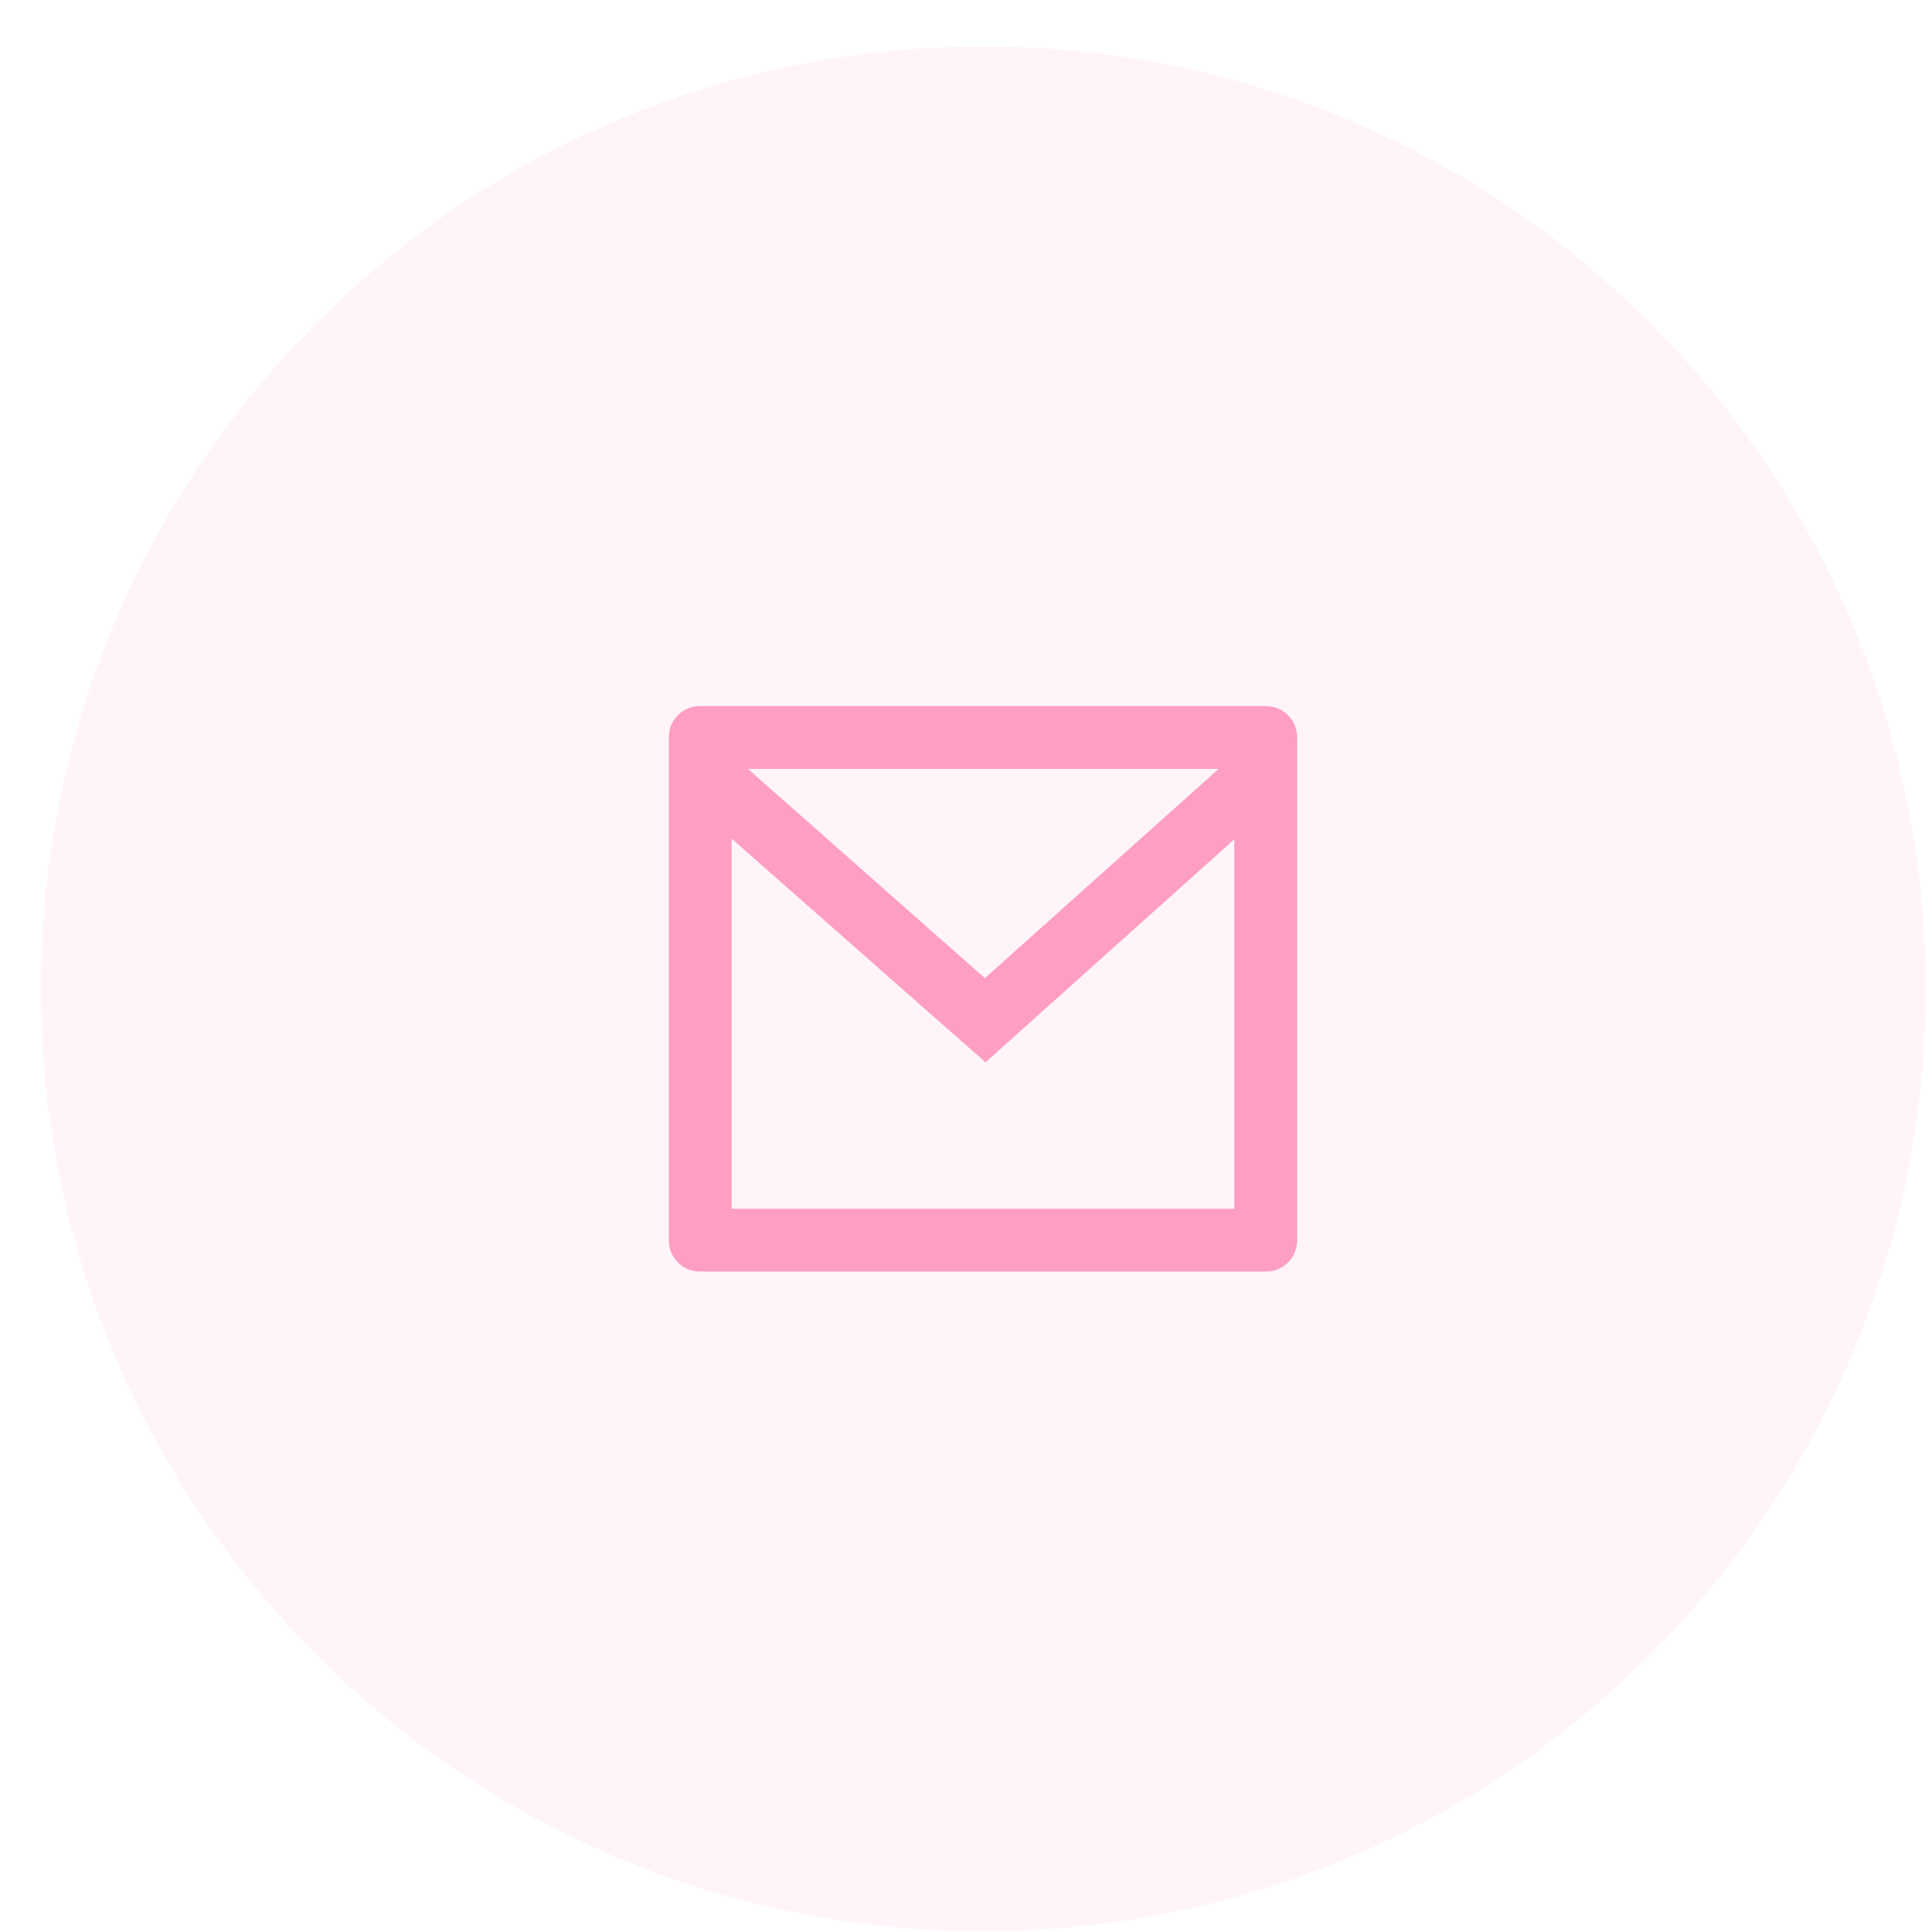
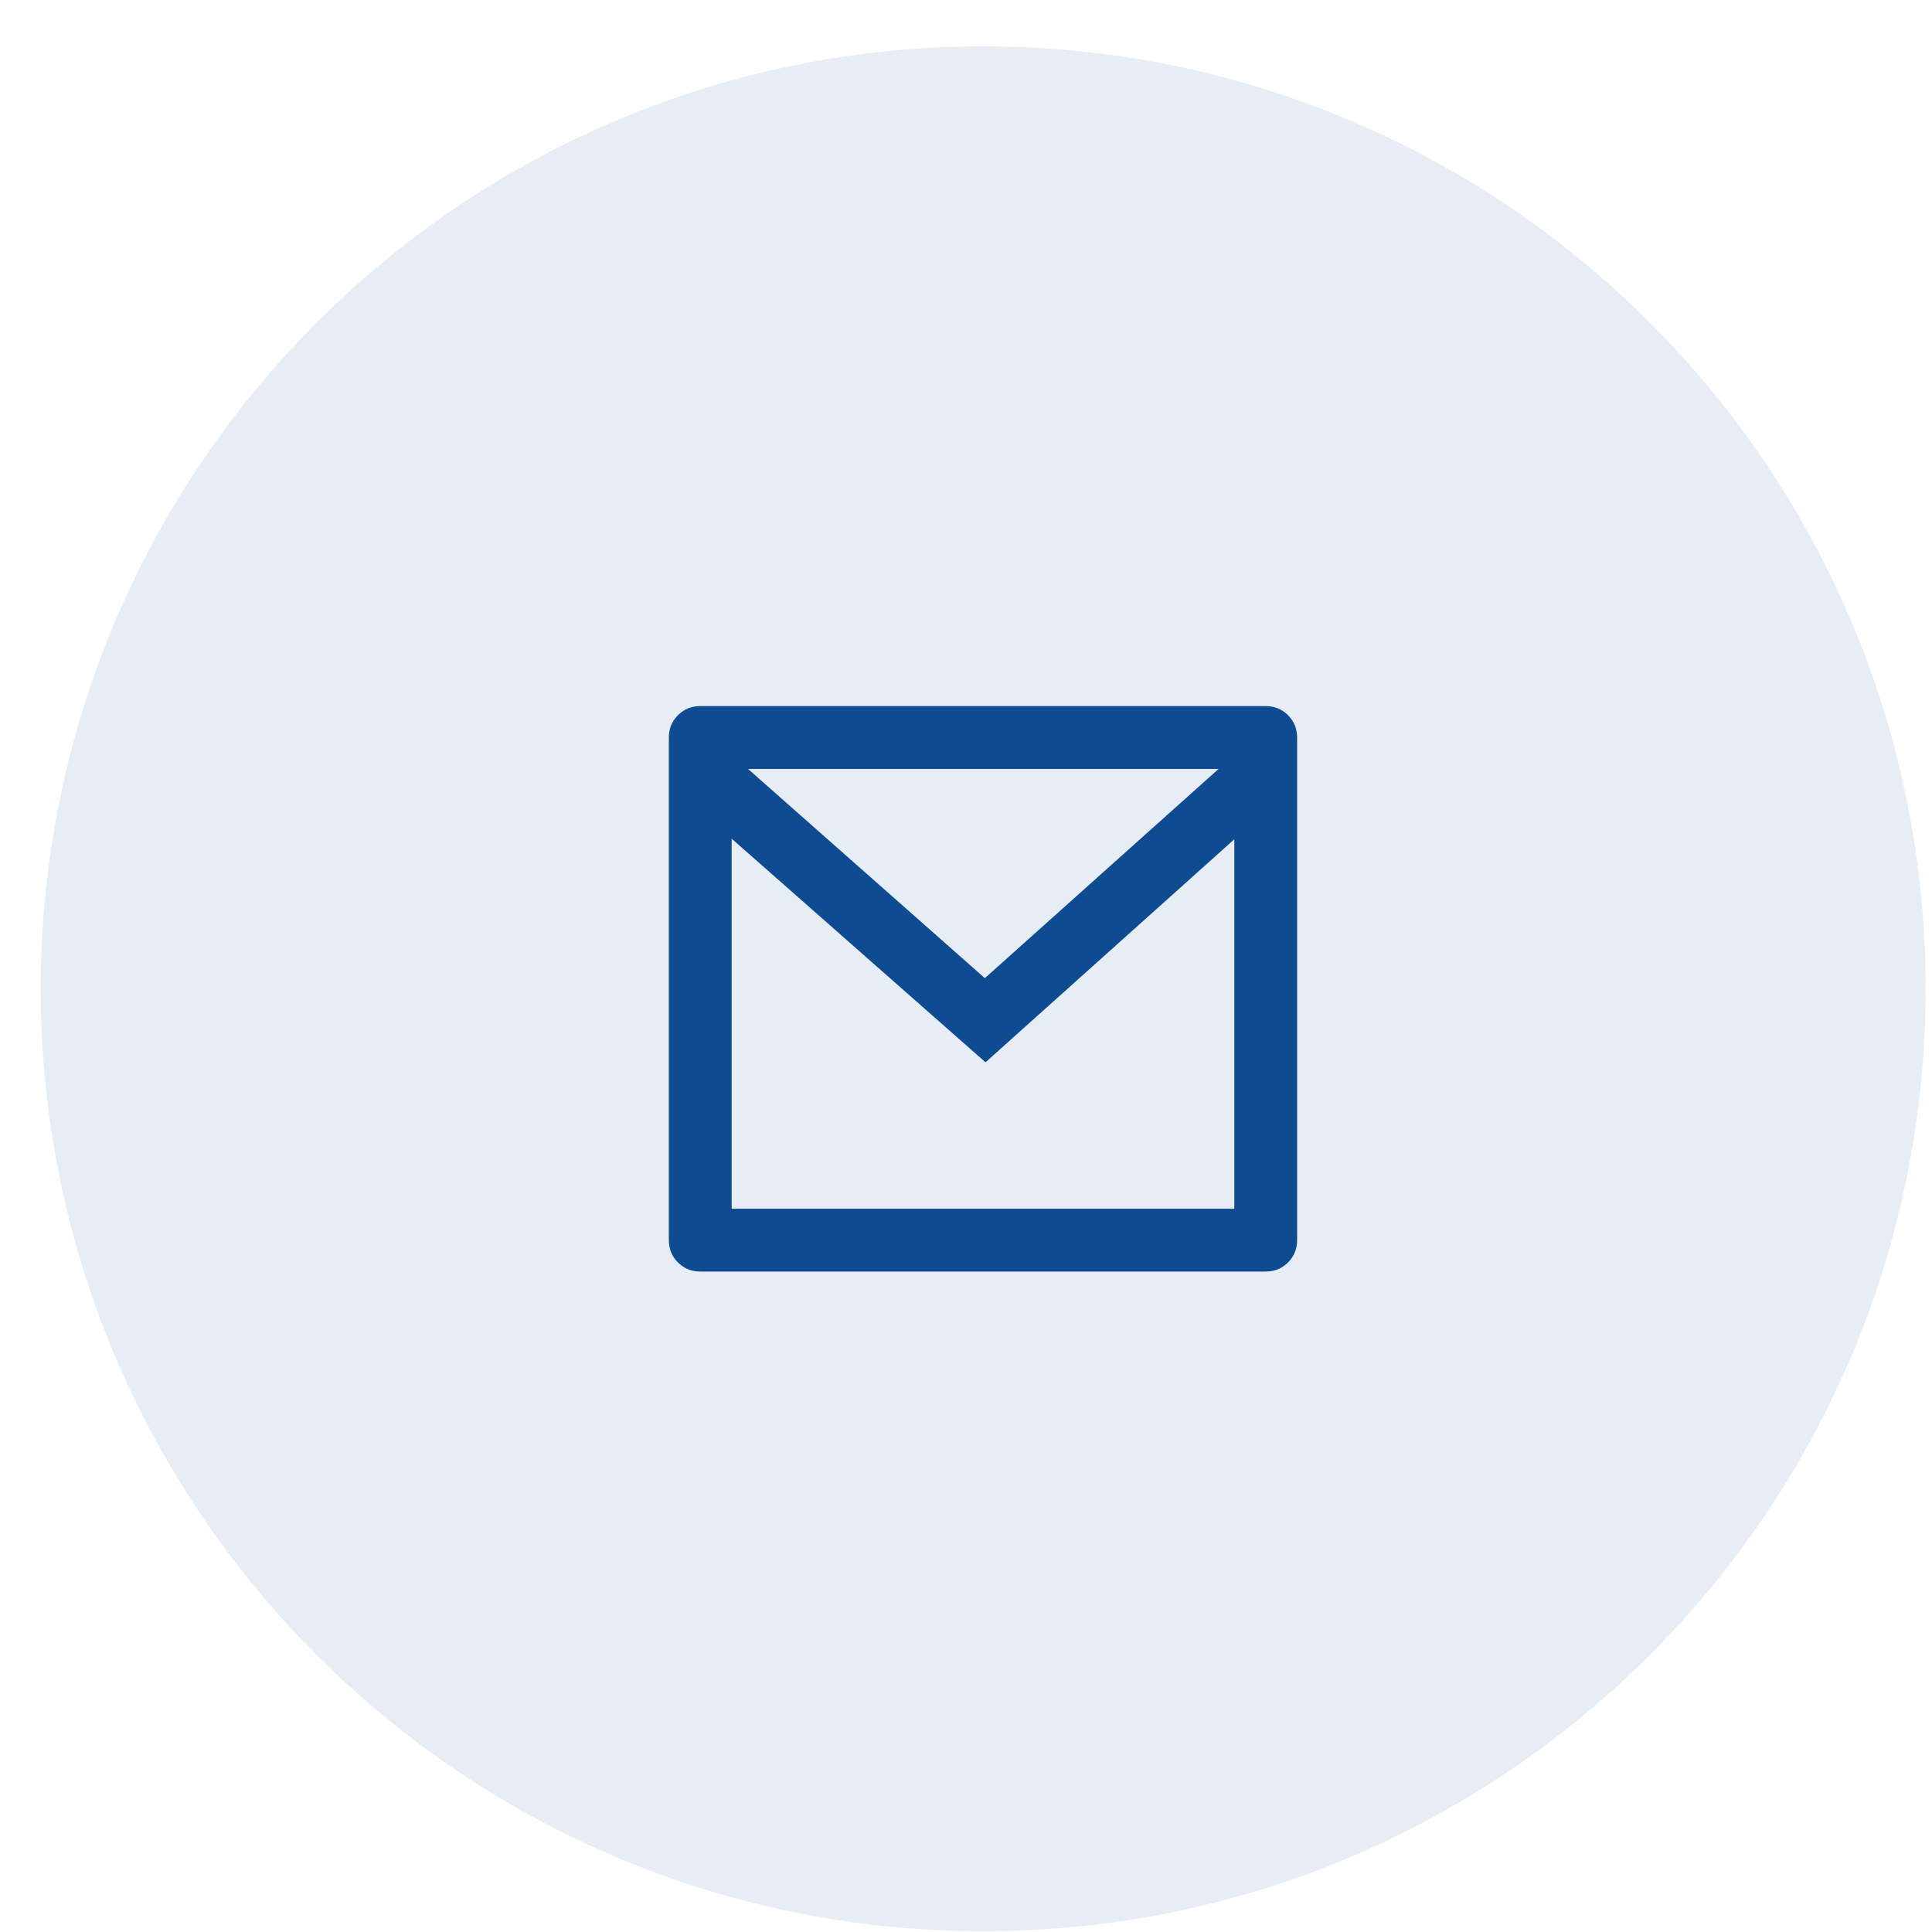
<svg xmlns="http://www.w3.org/2000/svg" width="41" height="41" viewBox="0 0 41 41" fill="none">
-   <rect x="0.865" y="0.984" width="40" height="40" rx="20" fill="#FF9EC3" fill-opacity="0.1" />
-   <path d="M14.86 14.984H26.86C27.047 14.984 27.205 15.049 27.334 15.178C27.462 15.307 27.527 15.464 27.527 15.651V26.318C27.527 26.504 27.462 26.662 27.334 26.791C27.205 26.92 27.047 26.984 26.86 26.984H14.86C14.674 26.984 14.516 26.92 14.387 26.791C14.258 26.662 14.194 26.504 14.194 26.318V15.651C14.194 15.464 14.258 15.307 14.387 15.178C14.516 15.049 14.674 14.984 14.86 14.984ZM26.194 17.811L20.914 22.544L15.527 17.798V25.651H26.194V17.811ZM15.874 16.318L20.9 20.758L25.86 16.318H15.874Z" fill="#FF9EC3" />
+   <rect x="0.865" y="0.984" width="40" height="40" rx="20" fill="#0F4B90" fill-opacity="0.1" />
+   <path d="M14.86 14.984H26.86C27.047 14.984 27.205 15.049 27.334 15.178C27.462 15.307 27.527 15.464 27.527 15.651V26.318C27.527 26.504 27.462 26.662 27.334 26.791C27.205 26.92 27.047 26.984 26.86 26.984H14.86C14.674 26.984 14.516 26.92 14.387 26.791C14.258 26.662 14.194 26.504 14.194 26.318V15.651C14.194 15.464 14.258 15.307 14.387 15.178C14.516 15.049 14.674 14.984 14.86 14.984ZM26.194 17.811L20.914 22.544L15.527 17.798V25.651H26.194V17.811ZM15.874 16.318L20.9 20.758L25.86 16.318H15.874Z" fill="#0F4B90" />
</svg>
